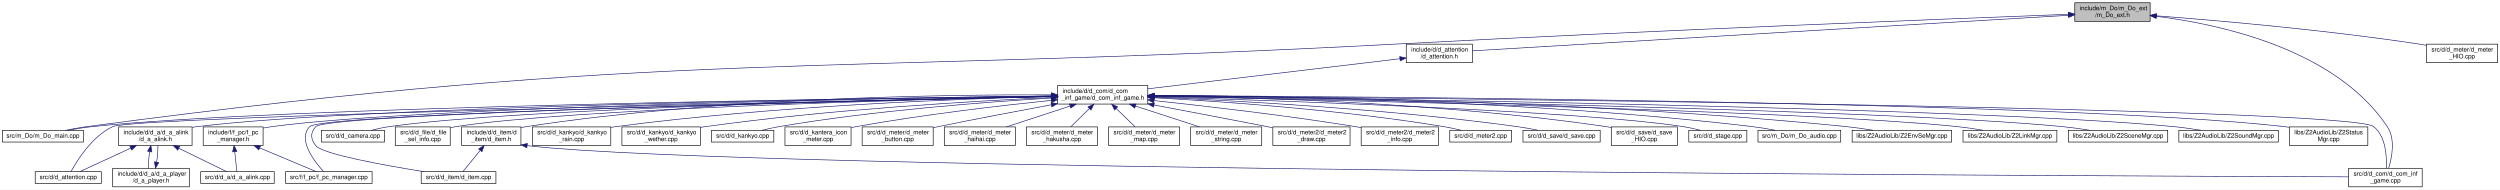
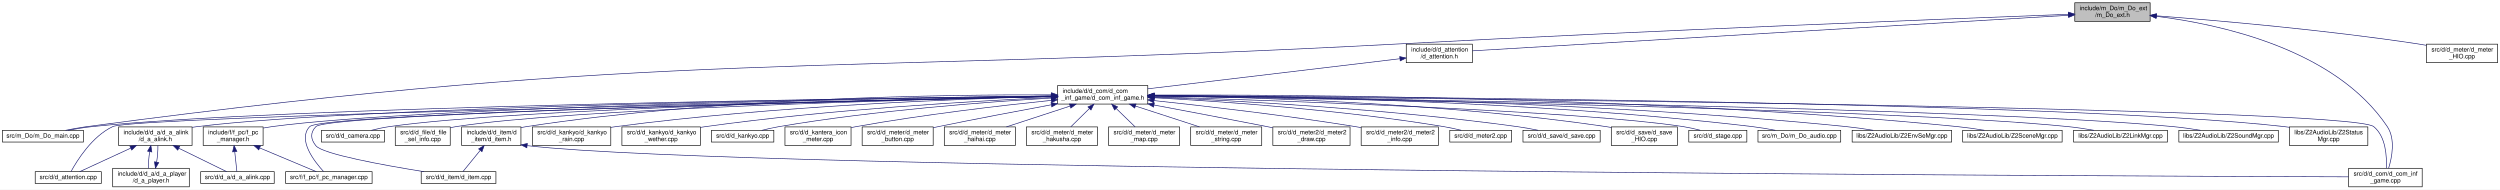
<svg xmlns="http://www.w3.org/2000/svg" xmlns:xlink="http://www.w3.org/1999/xlink" width="4048pt" height="307pt" viewBox="0.00 0.00 4048.00 307.00">
  <g id="graph0" class="graph" transform="scale(1 1) rotate(0) translate(4 303)">
    <polygon fill="white" stroke="transparent" points="-4,4 -4,-303 4044,-303 4044,4 -4,4" />
    <g id="node1" class="node">
      <g id="a_node1">
        <a xlink:title=" ">
          <polygon fill="#bfbfbf" stroke="black" points="3355.5,-268.5 3355.5,-298.5 3477.5,-298.5 3477.5,-268.5 3355.5,-268.5" />
          <text text-anchor="start" x="3363.5" y="-286.5" font-family="Helvetica,sans-Serif" font-size="10.00">include/m_Do/m_Do_ext</text>
          <text text-anchor="middle" x="3416.5" y="-275.5" font-family="Helvetica,sans-Serif" font-size="10.00">/m_Do_ext.h</text>
        </a>
      </g>
    </g>
    <g id="node2" class="node">
      <g id="a_node2">
        <a xlink:href="d__com__inf__game_8cpp.html" target="_top" xlink:title=" ">
          <polygon fill="white" stroke="black" points="3799,-0.5 3799,-30.5 3918,-30.5 3918,-0.5 3799,-0.5" />
          <text text-anchor="start" x="3807" y="-18.5" font-family="Helvetica,sans-Serif" font-size="10.00">src/d/d_com/d_com_inf</text>
          <text text-anchor="middle" x="3858.5" y="-7.5" font-family="Helvetica,sans-Serif" font-size="10.00">_game.cpp</text>
        </a>
      </g>
    </g>
    <g id="edge1" class="edge">
      <path fill="none" stroke="midnightblue" d="M3487.51,-276.63C3590.34,-263.87 3777.54,-223.69 3861.5,-98 3875.03,-77.75 3869.02,-47.92 3863.63,-30.52" />
      <polygon fill="midnightblue" stroke="midnightblue" points="3487.04,-273.16 3477.53,-277.81 3487.87,-280.11 3487.04,-273.16" />
    </g>
    <g id="node3" class="node">
      <g id="a_node3">
        <a xlink:href="d__meter__HIO_8cpp.html" target="_top" xlink:title=" ">
          <polygon fill="white" stroke="black" points="3925,-201.5 3925,-231.5 4040,-231.5 4040,-201.5 3925,-201.5" />
          <text text-anchor="start" x="3933" y="-219.5" font-family="Helvetica,sans-Serif" font-size="10.00">src/d/d_meter/d_meter</text>
          <text text-anchor="middle" x="3982.5" y="-208.5" font-family="Helvetica,sans-Serif" font-size="10.00">_HIO.cpp</text>
        </a>
      </g>
    </g>
    <g id="edge2" class="edge">
      <path fill="none" stroke="midnightblue" d="M3487.78,-277.39C3584.05,-270 3760.82,-254.67 3910.5,-232 3915.16,-231.29 3919.98,-230.49 3924.82,-229.63" />
      <polygon fill="midnightblue" stroke="midnightblue" points="3487.29,-273.92 3477.58,-278.17 3487.82,-280.9 3487.29,-273.92" />
    </g>
    <g id="node4" class="node">
      <g id="a_node4">
        <a xlink:href="m__Do__main_8cpp.html" target="_top" xlink:title=" ">
          <polygon fill="white" stroke="black" points="0,-73 0,-92 131,-92 131,-73 0,-73" />
          <text text-anchor="middle" x="65.5" y="-80" font-family="Helvetica,sans-Serif" font-size="10.00">src/m_Do/m_Do_main.cpp</text>
        </a>
      </g>
    </g>
    <g id="edge3" class="edge">
      <path fill="none" stroke="midnightblue" d="M3345.04,-279.85C3164.03,-273.02 2672.72,-253.85 2263.5,-232 1317.64,-181.5 1075.44,-222.84 136.5,-98 125.28,-96.51 113.17,-94.27 102.19,-92" />
      <polygon fill="midnightblue" stroke="midnightblue" points="3345.11,-283.35 3355.23,-280.23 3345.37,-276.36 3345.11,-283.35" />
    </g>
    <g id="node5" class="node">
      <g id="a_node5">
        <a xlink:href="d__attention_8h.html" target="_top" xlink:title=" ">
          <polygon fill="white" stroke="black" points="2273,-201.5 2273,-231.5 2380,-231.5 2380,-201.5 2273,-201.5" />
          <text text-anchor="start" x="2281" y="-219.5" font-family="Helvetica,sans-Serif" font-size="10.00">include/d/d_attention</text>
          <text text-anchor="middle" x="2326.5" y="-208.5" font-family="Helvetica,sans-Serif" font-size="10.00">/d_attention.h</text>
        </a>
      </g>
    </g>
    <g id="edge4" class="edge">
      <path fill="none" stroke="midnightblue" d="M3345.18,-278.25C3141.41,-266.1 2559.84,-231.41 2380.09,-220.7" />
      <polygon fill="midnightblue" stroke="midnightblue" points="3344.98,-281.74 3355.17,-278.84 3345.39,-274.75 3344.98,-281.74" />
    </g>
    <g id="node6" class="node">
      <g id="a_node6">
        <a xlink:href="d__com__inf__game_8h.html" target="_top" xlink:title=" ">
          <polygon fill="white" stroke="black" points="1708.5,-134.5 1708.5,-164.5 1854.5,-164.5 1854.5,-134.5 1708.5,-134.5" />
          <text text-anchor="start" x="1716.5" y="-152.5" font-family="Helvetica,sans-Serif" font-size="10.00">include/d/d_com/d_com</text>
          <text text-anchor="middle" x="1781.5" y="-141.5" font-family="Helvetica,sans-Serif" font-size="10.00">_inf_game/d_com_inf_game.h</text>
        </a>
      </g>
    </g>
    <g id="edge5" class="edge">
      <path fill="none" stroke="midnightblue" d="M2262.6,-207.88C2160.71,-195.73 1961.98,-172.02 1854.58,-159.22" />
      <polygon fill="midnightblue" stroke="midnightblue" points="2262.41,-211.38 2272.75,-209.09 2263.24,-204.43 2262.41,-211.38" />
    </g>
    <g id="edge8" class="edge">
      <path fill="none" stroke="midnightblue" d="M1864.83,-147.84C2245.3,-144.65 3800.58,-129.67 3839.5,-98 3859.33,-81.86 3860.88,-49.39 3859.9,-30.67" />
      <polygon fill="midnightblue" stroke="midnightblue" points="1864.69,-144.34 1854.72,-147.92 1864.75,-151.34 1864.69,-144.34" />
    </g>
    <g id="edge28" class="edge">
      <path fill="none" stroke="midnightblue" d="M1697.83,-147.56C1408.46,-144.05 451.16,-130.24 145.5,-98 132.59,-96.64 118.62,-94.38 106.03,-92.05" />
      <polygon fill="midnightblue" stroke="midnightblue" points="1698.2,-151.06 1708.25,-147.69 1698.29,-144.07 1698.2,-151.06" />
    </g>
    <g id="node7" class="node">
      <g id="a_node7">
        <a xlink:href="d__attention_8cpp.html" target="_top" xlink:title=" ">
          <polygon fill="white" stroke="black" points="53,-6 53,-25 160,-25 160,-6 53,-6" />
          <text text-anchor="middle" x="106.5" y="-13" font-family="Helvetica,sans-Serif" font-size="10.00">src/d/d_attention.cpp</text>
        </a>
      </g>
    </g>
    <g id="edge6" class="edge">
      <path fill="none" stroke="midnightblue" d="M1698.13,-146.77C1373.91,-139.92 213.18,-114.3 178.5,-98 145.01,-82.26 120.6,-42.85 110.99,-25.24" />
      <polygon fill="midnightblue" stroke="midnightblue" points="1698.32,-150.27 1708.39,-146.98 1698.47,-143.27 1698.32,-150.27" />
    </g>
    <g id="node8" class="node">
      <g id="a_node8">
        <a xlink:href="d__camera_8cpp.html" target="_top" xlink:title=" ">
          <polygon fill="white" stroke="black" points="516.5,-73 516.5,-92 618.5,-92 618.5,-73 516.5,-73" />
          <text text-anchor="middle" x="567.5" y="-80" font-family="Helvetica,sans-Serif" font-size="10.00">src/d/d_camera.cpp</text>
        </a>
      </g>
    </g>
    <g id="edge7" class="edge">
      <path fill="none" stroke="midnightblue" d="M1698.1,-146.99C1469.04,-142.5 833.55,-127.67 626.5,-98 616.89,-96.62 606.57,-94.36 597.29,-92.03" />
      <polygon fill="midnightblue" stroke="midnightblue" points="1698.3,-150.49 1708.37,-147.19 1698.44,-143.5 1698.3,-150.49" />
    </g>
    <g id="node9" class="node">
      <g id="a_node9">
        <a xlink:href="d__file__sel__info_8cpp.html" target="_top" xlink:title=" ">
          <polygon fill="white" stroke="black" points="636,-67.5 636,-97.5 725,-97.5 725,-67.5 636,-67.5" />
          <text text-anchor="start" x="644" y="-85.5" font-family="Helvetica,sans-Serif" font-size="10.00">src/d/d_file/d_file</text>
          <text text-anchor="middle" x="680.5" y="-74.5" font-family="Helvetica,sans-Serif" font-size="10.00">_sel_info.cpp</text>
        </a>
      </g>
    </g>
    <g id="edge9" class="edge">
      <path fill="none" stroke="midnightblue" d="M1698.1,-146.78C1484.13,-142 919.58,-126.97 734.5,-98 731.43,-97.52 728.29,-96.93 725.13,-96.27" />
      <polygon fill="midnightblue" stroke="midnightblue" points="1698.25,-150.29 1708.32,-147.01 1698.4,-143.29 1698.25,-150.29" />
    </g>
    <g id="node10" class="node">
      <g id="a_node10">
        <a xlink:href="d__item_8cpp.html" target="_top" xlink:title=" ">
          <polygon fill="white" stroke="black" points="678,-6 678,-25 799,-25 799,-6 678,-6" />
          <text text-anchor="middle" x="738.5" y="-13" font-family="Helvetica,sans-Serif" font-size="10.00">src/d/d_item/d_item.cpp</text>
        </a>
      </g>
    </g>
    <g id="edge10" class="edge">
      <path fill="none" stroke="midnightblue" d="M1698.3,-146.74C1418.55,-140.63 528.18,-119.52 507.5,-98 497.95,-88.07 498.86,-77.73 507.5,-67 518.49,-53.35 617.59,-35.44 682.37,-25.03" />
      <polygon fill="midnightblue" stroke="midnightblue" points="1698.31,-150.24 1708.39,-146.96 1698.47,-143.24 1698.31,-150.24" />
    </g>
    <g id="node11" class="node">
      <g id="a_node11">
        <a xlink:href="d__kankyo__rain_8cpp.html" target="_top" xlink:title=" ">
          <polygon fill="white" stroke="black" points="858,-67.5 858,-97.5 985,-97.5 985,-67.5 858,-67.5" />
          <text text-anchor="start" x="866" y="-85.5" font-family="Helvetica,sans-Serif" font-size="10.00">src/d/d_kankyo/d_kankyo</text>
          <text text-anchor="middle" x="921.5" y="-74.5" font-family="Helvetica,sans-Serif" font-size="10.00">_rain.cpp</text>
        </a>
      </g>
    </g>
    <g id="edge11" class="edge">
      <path fill="none" stroke="midnightblue" d="M1698.3,-146.85C1554.17,-143.17 1248.99,-131.76 993.5,-98 990.72,-97.63 987.88,-97.22 985.03,-96.78" />
      <polygon fill="midnightblue" stroke="midnightblue" points="1698.31,-150.35 1708.39,-147.1 1698.48,-143.35 1698.31,-150.35" />
    </g>
    <g id="node12" class="node">
      <g id="a_node12">
        <a xlink:href="d__kankyo__wether_8cpp.html" target="_top" xlink:title=" ">
          <polygon fill="white" stroke="black" points="1003,-67.5 1003,-97.5 1130,-97.5 1130,-67.5 1003,-67.5" />
          <text text-anchor="start" x="1011" y="-85.5" font-family="Helvetica,sans-Serif" font-size="10.00">src/d/d_kankyo/d_kankyo</text>
          <text text-anchor="middle" x="1066.5" y="-74.5" font-family="Helvetica,sans-Serif" font-size="10.00">_wether.cpp</text>
        </a>
      </g>
    </g>
    <g id="edge12" class="edge">
      <path fill="none" stroke="midnightblue" d="M1698.3,-145.17C1575.4,-139.52 1338.33,-125.87 1138.5,-98 1135.72,-97.61 1132.89,-97.18 1130.03,-96.73" />
      <polygon fill="midnightblue" stroke="midnightblue" points="1698.24,-148.67 1708.39,-145.63 1698.56,-141.68 1698.24,-148.67" />
    </g>
    <g id="node13" class="node">
      <g id="a_node13">
        <a xlink:href="d__kankyo_8cpp.html" target="_top" xlink:title=" ">
          <polygon fill="white" stroke="black" points="1148,-73 1148,-92 1249,-92 1249,-73 1148,-73" />
          <text text-anchor="middle" x="1198.5" y="-80" font-family="Helvetica,sans-Serif" font-size="10.00">src/d/d_kankyo.cpp</text>
        </a>
      </g>
    </g>
    <g id="edge13" class="edge">
      <path fill="none" stroke="midnightblue" d="M1698.05,-144.2C1594.24,-137.99 1411.84,-124.26 1257.5,-98 1248.35,-96.44 1238.52,-94.24 1229.56,-92.03" />
      <polygon fill="midnightblue" stroke="midnightblue" points="1697.97,-147.7 1708.16,-144.79 1698.38,-140.71 1697.97,-147.7" />
    </g>
    <g id="node14" class="node">
      <g id="a_node14">
        <a xlink:href="d__kantera__icon__meter_8cpp.html" target="_top" xlink:title=" ">
          <polygon fill="white" stroke="black" points="1267,-67.5 1267,-97.5 1374,-97.5 1374,-67.5 1267,-67.5" />
          <text text-anchor="start" x="1275" y="-85.5" font-family="Helvetica,sans-Serif" font-size="10.00">src/d/d_kantera_icon</text>
          <text text-anchor="middle" x="1320.5" y="-74.5" font-family="Helvetica,sans-Serif" font-size="10.00">_meter.cpp</text>
        </a>
      </g>
    </g>
    <g id="edge14" class="edge">
      <path fill="none" stroke="midnightblue" d="M1698.21,-140.5C1617.22,-132.13 1490.91,-117.48 1382.5,-98 1379.78,-97.51 1377,-96.98 1374.2,-96.42" />
      <polygon fill="midnightblue" stroke="midnightblue" points="1698.04,-144.01 1708.35,-141.54 1698.76,-137.04 1698.04,-144.01" />
    </g>
    <g id="node15" class="node">
      <g id="a_node15">
        <a xlink:href="d__meter__button_8cpp.html" target="_top" xlink:title=" ">
          <polygon fill="white" stroke="black" points="1392,-67.5 1392,-97.5 1507,-97.5 1507,-67.5 1392,-67.5" />
          <text text-anchor="start" x="1400" y="-85.5" font-family="Helvetica,sans-Serif" font-size="10.00">src/d/d_meter/d_meter</text>
          <text text-anchor="middle" x="1449.5" y="-74.5" font-family="Helvetica,sans-Serif" font-size="10.00">_button.cpp</text>
        </a>
      </g>
    </g>
    <g id="edge15" class="edge">
      <path fill="none" stroke="midnightblue" d="M1698.35,-133.35C1645.84,-123.62 1576.61,-110.51 1515.5,-98 1512.74,-97.44 1509.92,-96.85 1507.07,-96.25" />
      <polygon fill="midnightblue" stroke="midnightblue" points="1697.82,-136.81 1708.28,-135.18 1699.09,-129.92 1697.82,-136.81" />
    </g>
    <g id="node16" class="node">
      <g id="a_node16">
        <a xlink:href="d__meter__haihai_8cpp.html" target="_top" xlink:title=" ">
          <polygon fill="white" stroke="black" points="1525,-67.5 1525,-97.5 1640,-97.5 1640,-67.5 1525,-67.5" />
          <text text-anchor="start" x="1533" y="-85.5" font-family="Helvetica,sans-Serif" font-size="10.00">src/d/d_meter/d_meter</text>
          <text text-anchor="middle" x="1582.5" y="-74.5" font-family="Helvetica,sans-Serif" font-size="10.00">_haihai.cpp</text>
        </a>
      </g>
    </g>
    <g id="edge16" class="edge">
      <path fill="none" stroke="midnightblue" d="M1728.62,-131.23C1696.43,-120.71 1655.83,-107.45 1625.6,-97.58" />
      <polygon fill="midnightblue" stroke="midnightblue" points="1727.73,-134.62 1738.32,-134.4 1729.9,-127.96 1727.73,-134.62" />
    </g>
    <g id="node17" class="node">
      <g id="a_node17">
        <a xlink:href="d__meter__hakusha_8cpp.html" target="_top" xlink:title=" ">
          <polygon fill="white" stroke="black" points="1658,-67.5 1658,-97.5 1773,-97.5 1773,-67.5 1658,-67.5" />
          <text text-anchor="start" x="1666" y="-85.5" font-family="Helvetica,sans-Serif" font-size="10.00">src/d/d_meter/d_meter</text>
          <text text-anchor="middle" x="1715.5" y="-74.5" font-family="Helvetica,sans-Serif" font-size="10.00">_hakusha.cpp</text>
        </a>
      </g>
    </g>
    <g id="edge17" class="edge">
      <path fill="none" stroke="midnightblue" d="M1759.99,-127.31C1750.09,-117.56 1738.61,-106.26 1729.79,-97.58" />
      <polygon fill="midnightblue" stroke="midnightblue" points="1757.6,-129.87 1767.18,-134.4 1762.51,-124.89 1757.6,-129.87" />
    </g>
    <g id="node18" class="node">
      <g id="a_node18">
        <a xlink:href="d__meter__map_8cpp.html" target="_top" xlink:title=" ">
          <polygon fill="white" stroke="black" points="1791,-67.5 1791,-97.5 1906,-97.5 1906,-67.5 1791,-67.5" />
          <text text-anchor="start" x="1799" y="-85.5" font-family="Helvetica,sans-Serif" font-size="10.00">src/d/d_meter/d_meter</text>
          <text text-anchor="middle" x="1848.5" y="-74.5" font-family="Helvetica,sans-Serif" font-size="10.00">_map.cpp</text>
        </a>
      </g>
    </g>
    <g id="edge18" class="edge">
      <path fill="none" stroke="midnightblue" d="M1803.34,-127.31C1813.39,-117.56 1825.04,-106.26 1833.99,-97.58" />
      <polygon fill="midnightblue" stroke="midnightblue" points="1800.78,-124.92 1796.04,-134.4 1805.65,-129.94 1800.78,-124.92" />
    </g>
    <g id="node19" class="node">
      <g id="a_node19">
        <a xlink:href="d__meter__string_8cpp.html" target="_top" xlink:title=" ">
          <polygon fill="white" stroke="black" points="1924,-67.5 1924,-97.5 2039,-97.5 2039,-67.5 1924,-67.5" />
          <text text-anchor="start" x="1932" y="-85.5" font-family="Helvetica,sans-Serif" font-size="10.00">src/d/d_meter/d_meter</text>
          <text text-anchor="middle" x="1981.5" y="-74.5" font-family="Helvetica,sans-Serif" font-size="10.00">_string.cpp</text>
        </a>
      </g>
    </g>
    <g id="edge19" class="edge">
      <path fill="none" stroke="midnightblue" d="M1834.65,-131.23C1867,-120.71 1907.81,-107.45 1938.19,-97.58" />
      <polygon fill="midnightblue" stroke="midnightblue" points="1833.33,-127.98 1824.9,-134.4 1835.49,-134.63 1833.33,-127.98" />
    </g>
    <g id="node20" class="node">
      <g id="a_node20">
        <a xlink:href="d__meter2__draw_8cpp.html" target="_top" xlink:title=" ">
          <polygon fill="white" stroke="black" points="2057,-67.5 2057,-97.5 2182,-97.5 2182,-67.5 2057,-67.5" />
          <text text-anchor="start" x="2065" y="-85.5" font-family="Helvetica,sans-Serif" font-size="10.00">src/d/d_meter2/d_meter2</text>
          <text text-anchor="middle" x="2119.5" y="-74.5" font-family="Helvetica,sans-Serif" font-size="10.00">_draw.cpp</text>
        </a>
      </g>
    </g>
    <g id="edge20" class="edge">
      <path fill="none" stroke="midnightblue" d="M1864.58,-132.97C1917.06,-123.1 1986.29,-109.97 2047.5,-98 2050.5,-97.41 2053.58,-96.81 2056.68,-96.19" />
      <polygon fill="midnightblue" stroke="midnightblue" points="1863.83,-129.55 1854.65,-134.84 1865.12,-136.43 1863.83,-129.55" />
    </g>
    <g id="node21" class="node">
      <g id="a_node21">
        <a xlink:href="d__meter2__info_8cpp.html" target="_top" xlink:title=" ">
          <polygon fill="white" stroke="black" points="2200,-67.5 2200,-97.5 2325,-97.5 2325,-67.5 2200,-67.5" />
          <text text-anchor="start" x="2208" y="-85.5" font-family="Helvetica,sans-Serif" font-size="10.00">src/d/d_meter2/d_meter2</text>
          <text text-anchor="middle" x="2262.5" y="-74.5" font-family="Helvetica,sans-Serif" font-size="10.00">_info.cpp</text>
        </a>
      </g>
    </g>
    <g id="edge21" class="edge">
      <path fill="none" stroke="midnightblue" d="M1864.62,-140.11C1947.44,-131.3 2078.13,-116.23 2190.5,-98 2193.52,-97.51 2196.61,-96.98 2199.72,-96.43" />
      <polygon fill="midnightblue" stroke="midnightblue" points="1864.09,-136.64 1854.51,-141.18 1864.82,-143.6 1864.09,-136.64" />
    </g>
    <g id="node22" class="node">
      <g id="a_node22">
        <a xlink:href="d__meter2_8cpp.html" target="_top" xlink:title=" ">
          <polygon fill="white" stroke="black" points="2343.5,-73 2343.5,-92 2443.5,-92 2443.5,-73 2343.5,-73" />
          <text text-anchor="middle" x="2393.5" y="-80" font-family="Helvetica,sans-Serif" font-size="10.00">src/d/d_meter2.cpp</text>
        </a>
      </g>
    </g>
    <g id="edge22" class="edge">
      <path fill="none" stroke="midnightblue" d="M1864.93,-144.66C1973.45,-138.81 2168.64,-125.31 2333.5,-98 2342.8,-96.46 2352.8,-94.26 2361.92,-92.05" />
      <polygon fill="midnightblue" stroke="midnightblue" points="1864.51,-141.18 1854.71,-145.21 1864.88,-148.17 1864.51,-141.18" />
    </g>
    <g id="node23" class="node">
      <g id="a_node23">
        <a xlink:href="d__save_8cpp.html" target="_top" xlink:title=" ">
          <polygon fill="white" stroke="black" points="2462,-73 2462,-92 2587,-92 2587,-73 2462,-73" />
          <text text-anchor="middle" x="2524.5" y="-80" font-family="Helvetica,sans-Serif" font-size="10.00">src/d/d_save/d_save.cpp</text>
        </a>
      </g>
    </g>
    <g id="edge23" class="edge">
      <path fill="none" stroke="midnightblue" d="M1864.85,-145.54C1992.07,-140.28 2242.07,-126.99 2452.5,-98 2463.62,-96.47 2475.6,-94.28 2486.54,-92.06" />
      <polygon fill="midnightblue" stroke="midnightblue" points="1864.64,-142.05 1854.79,-145.95 1864.93,-149.04 1864.64,-142.05" />
    </g>
    <g id="node24" class="node">
      <g id="a_node24">
        <a xlink:href="d__save__HIO_8cpp.html" target="_top" xlink:title=" ">
          <polygon fill="white" stroke="black" points="2605,-67.5 2605,-97.5 2712,-97.5 2712,-67.5 2605,-67.5" />
          <text text-anchor="start" x="2613" y="-85.5" font-family="Helvetica,sans-Serif" font-size="10.00">src/d/d_save/d_save</text>
          <text text-anchor="middle" x="2658.5" y="-74.5" font-family="Helvetica,sans-Serif" font-size="10.00">_HIO.cpp</text>
        </a>
      </g>
    </g>
    <g id="edge24" class="edge">
      <path fill="none" stroke="midnightblue" d="M1865.08,-147.94C2013.23,-145.91 2331.29,-136.95 2596.5,-98 2599.23,-97.6 2602.03,-97.14 2604.84,-96.63" />
      <polygon fill="midnightblue" stroke="midnightblue" points="1864.66,-144.44 1854.71,-148.07 1864.75,-151.44 1864.66,-144.44" />
    </g>
    <g id="node25" class="node">
      <g id="a_node25">
        <a xlink:href="d__stage_8cpp.html" target="_top" xlink:title=" ">
          <polygon fill="white" stroke="black" points="2730.5,-73 2730.5,-92 2824.5,-92 2824.5,-73 2730.5,-73" />
          <text text-anchor="middle" x="2777.5" y="-80" font-family="Helvetica,sans-Serif" font-size="10.00">src/d/d_stage.cpp</text>
        </a>
      </g>
    </g>
    <g id="edge25" class="edge">
      <path fill="none" stroke="midnightblue" d="M1864.69,-146.16C2062.69,-140.25 2557.59,-123.36 2721.5,-98 2730.53,-96.6 2740.22,-94.37 2748.95,-92.06" />
      <polygon fill="midnightblue" stroke="midnightblue" points="1864.53,-142.67 1854.64,-146.46 1864.74,-149.66 1864.53,-142.67" />
    </g>
    <g id="node26" class="node">
      <g id="a_node26">
        <a xlink:href="f__pc__manager_8cpp.html" target="_top" xlink:title=" ">
          <polygon fill="white" stroke="black" points="458.5,-6 458.5,-25 598.5,-25 598.5,-6 458.5,-6" />
          <text text-anchor="middle" x="528.5" y="-13" font-family="Helvetica,sans-Serif" font-size="10.00">src/f/f_pc/f_pc_manager.cpp</text>
        </a>
      </g>
    </g>
    <g id="edge26" class="edge">
      <path fill="none" stroke="midnightblue" d="M1698.13,-146.76C1416.73,-140.7 518.36,-119.69 497.5,-98 477.36,-77.05 504.87,-41.68 519.88,-25.31" />
      <polygon fill="midnightblue" stroke="midnightblue" points="1698.2,-150.26 1708.28,-146.98 1698.35,-143.27 1698.2,-150.26" />
    </g>
    <g id="node27" class="node">
      <g id="a_node27">
        <a xlink:href="m__Do__audio_8cpp.html" target="_top" xlink:title=" ">
          <polygon fill="white" stroke="black" points="2842.5,-73 2842.5,-92 2976.5,-92 2976.5,-73 2842.5,-73" />
          <text text-anchor="middle" x="2909.5" y="-80" font-family="Helvetica,sans-Serif" font-size="10.00">src/m_Do/m_Do_audio.cpp</text>
        </a>
      </g>
    </g>
    <g id="edge27" class="edge">
      <path fill="none" stroke="midnightblue" d="M1864.91,-148.47C2043.29,-147.53 2474.82,-140.61 2833.5,-98 2845.64,-96.56 2858.75,-94.31 2870.61,-92.01" />
      <polygon fill="midnightblue" stroke="midnightblue" points="1864.79,-144.97 1854.81,-148.52 1864.83,-151.97 1864.79,-144.97" />
    </g>
    <g id="node28" class="node">
      <g id="a_node28">
        <a xlink:href="Z2EnvSeMgr_8cpp.html" target="_top" xlink:title=" ">
          <polygon fill="white" stroke="black" points="2995,-73 2995,-92 3156,-92 3156,-73 2995,-73" />
          <text text-anchor="middle" x="3075.5" y="-80" font-family="Helvetica,sans-Serif" font-size="10.00">libs/Z2AudioLib/Z2EnvSeMgr.cpp</text>
        </a>
      </g>
    </g>
    <g id="edge29" class="edge">
      <path fill="none" stroke="midnightblue" d="M1864.89,-148.38C2060.89,-147.36 2566.04,-140.44 2985.5,-98 2999.67,-96.57 3015,-94.35 3028.93,-92.08" />
      <polygon fill="midnightblue" stroke="midnightblue" points="1864.65,-144.88 1854.66,-148.43 1864.68,-151.88 1864.65,-144.88" />
    </g>
    <g id="node29" class="node">
      <g id="a_node29">
-         <a xlink:href="Z2LinkMgr_8cpp.html" target="_top" xlink:title=" ">
-           <polygon fill="white" stroke="black" points="3174.5,-73 3174.5,-92 3326.5,-92 3326.5,-73 3174.5,-73" />
-           <text text-anchor="middle" x="3250.5" y="-80" font-family="Helvetica,sans-Serif" font-size="10.00">libs/Z2AudioLib/Z2LinkMgr.cpp</text>
+         <a xlink:href="Z2SceneMgr_8cpp.html" target="_top" xlink:title=" ">
+           <polygon fill="white" stroke="black" points="3174,-73 3174,-92 3335,-92 3335,-73 3174,-73" />
+           <text text-anchor="middle" x="3254.5" y="-80" font-family="Helvetica,sans-Serif" font-size="10.00">libs/Z2AudioLib/Z2SceneMgr.cpp</text>
        </a>
      </g>
    </g>
    <g id="edge30" class="edge">
-       <path fill="none" stroke="midnightblue" d="M1864.76,-146.91C2123.43,-141.74 2911.04,-124.23 3165.5,-98 3179.05,-96.6 3193.71,-94.37 3206.97,-92.07" />
-       <polygon fill="midnightblue" stroke="midnightblue" points="1864.6,-143.41 1854.68,-147.11 1864.74,-150.41 1864.6,-143.41" />
+       <path fill="none" stroke="midnightblue" d="M1865.17,-149.08C2081.06,-149.8 2674.39,-146.77 3165.5,-98 3179.68,-96.59 3195.02,-94.35 3208.91,-92.05" />
+       <polygon fill="midnightblue" stroke="midnightblue" points="1864.88,-145.58 1854.87,-149.04 1864.85,-152.58 1864.88,-145.58" />
    </g>
    <g id="node30" class="node">
      <g id="a_node30">
-         <a xlink:href="Z2SceneMgr_8cpp.html" target="_top" xlink:title=" ">
-           <polygon fill="white" stroke="black" points="3345,-73 3345,-92 3506,-92 3506,-73 3345,-73" />
-           <text text-anchor="middle" x="3425.5" y="-80" font-family="Helvetica,sans-Serif" font-size="10.00">libs/Z2AudioLib/Z2SceneMgr.cpp</text>
+         <a xlink:href="Z2LinkMgr_8cpp.html" target="_top" xlink:title=" ">
+           <polygon fill="white" stroke="black" points="3353.5,-73 3353.5,-92 3505.5,-92 3505.5,-73 3353.5,-73" />
+           <text text-anchor="middle" x="3429.5" y="-80" font-family="Helvetica,sans-Serif" font-size="10.00">libs/Z2AudioLib/Z2LinkMgr.cpp</text>
        </a>
      </g>
    </g>
    <g id="edge31" class="edge">
-       <path fill="none" stroke="midnightblue" d="M1864.76,-147.19C2144.05,-142.59 3046.2,-125.89 3335.5,-98 3349.99,-96.6 3365.69,-94.34 3379.86,-92.01" />
-       <polygon fill="midnightblue" stroke="midnightblue" points="1864.64,-143.7 1854.7,-147.36 1864.75,-150.69 1864.64,-143.7" />
+       <path fill="none" stroke="midnightblue" d="M1864.77,-147.31C2145.15,-143.08 3053.49,-127.38 3344.5,-98 3358.2,-96.62 3373.03,-94.35 3386.41,-92.02" />
+       <polygon fill="midnightblue" stroke="midnightblue" points="1864.61,-143.81 1854.67,-147.46 1864.72,-150.81 1864.61,-143.81" />
    </g>
    <g id="node31" class="node">
      <g id="a_node31">
        <a xlink:href="Z2SoundMgr_8cpp.html" target="_top" xlink:title=" ">
          <polygon fill="white" stroke="black" points="3524,-73 3524,-92 3685,-92 3685,-73 3524,-73" />
          <text text-anchor="middle" x="3604.5" y="-80" font-family="Helvetica,sans-Serif" font-size="10.00">libs/Z2AudioLib/Z2SoundMgr.cpp</text>
        </a>
      </g>
    </g>
    <g id="edge32" class="edge">
-       <path fill="none" stroke="midnightblue" d="M1865.05,-147.53C2165.34,-143.83 3189.4,-129.17 3515.5,-98 3529.84,-96.63 3545.36,-94.37 3559.37,-92.04" />
-       <polygon fill="midnightblue" stroke="midnightblue" points="1864.63,-144.04 1854.67,-147.66 1864.72,-151.04 1864.63,-144.04" />
+       <path fill="none" stroke="midnightblue" d="M1865,-147.51C2165.11,-143.74 3188.56,-128.87 3514.5,-98 3529,-96.63 3544.7,-94.37 3558.86,-92.04" />
+       <polygon fill="midnightblue" stroke="midnightblue" points="1864.59,-144.02 1854.63,-147.64 1864.67,-151.02 1864.59,-144.02" />
    </g>
    <g id="node32" class="node">
      <g id="a_node32">
        <a xlink:href="Z2StatusMgr_8cpp.html" target="_top" xlink:title=" ">
          <polygon fill="white" stroke="black" points="3703,-67.5 3703,-97.5 3830,-97.5 3830,-67.5 3703,-67.5" />
          <text text-anchor="start" x="3711" y="-85.5" font-family="Helvetica,sans-Serif" font-size="10.00">libs/Z2AudioLib/Z2Status</text>
          <text text-anchor="middle" x="3766.5" y="-74.5" font-family="Helvetica,sans-Serif" font-size="10.00">Mgr.cpp</text>
        </a>
      </g>
    </g>
    <g id="edge33" class="edge">
      <path fill="none" stroke="midnightblue" d="M1864.75,-148.21C2184.24,-146.81 3332.09,-138.97 3694.5,-98 3697.29,-97.68 3700.13,-97.32 3702.99,-96.91" />
      <polygon fill="midnightblue" stroke="midnightblue" points="1864.62,-144.71 1854.63,-148.26 1864.65,-151.71 1864.62,-144.71" />
    </g>
    <g id="node33" class="node">
      <g id="a_node33">
        <a xlink:href="d__a__alink_8h.html" target="_top" xlink:title=" ">
          <polygon fill="white" stroke="black" points="188,-67.5 188,-97.5 307,-97.5 307,-67.5 188,-67.5" />
          <text text-anchor="start" x="196" y="-85.5" font-family="Helvetica,sans-Serif" font-size="10.00">include/d/d_a/d_a_alink</text>
          <text text-anchor="middle" x="247.5" y="-74.5" font-family="Helvetica,sans-Serif" font-size="10.00">/d_a_alink.h</text>
        </a>
      </g>
    </g>
    <g id="edge34" class="edge">
      <path fill="none" stroke="midnightblue" d="M1698.37,-147.56C1429.63,-144.21 586.11,-131.25 315.5,-98 312.74,-97.66 309.94,-97.27 307.1,-96.83" />
      <polygon fill="midnightblue" stroke="midnightblue" points="1698.4,-151.06 1708.45,-147.68 1698.49,-144.06 1698.4,-151.06" />
    </g>
    <g id="node36" class="node">
      <g id="a_node36">
        <a xlink:href="d__item_8h.html" target="_top" xlink:title=" ">
          <polygon fill="white" stroke="black" points="743.5,-67.5 743.5,-97.5 839.5,-97.5 839.5,-67.5 743.5,-67.5" />
          <text text-anchor="start" x="751.5" y="-85.5" font-family="Helvetica,sans-Serif" font-size="10.00">include/d/d_item/d</text>
          <text text-anchor="middle" x="791.5" y="-74.5" font-family="Helvetica,sans-Serif" font-size="10.00">_item/d_item.h</text>
        </a>
      </g>
    </g>
    <g id="edge39" class="edge">
      <path fill="none" stroke="midnightblue" d="M1697.93,-149.41C1534.01,-150.01 1159.18,-145.46 848.5,-98 845.57,-97.55 842.58,-97.02 839.57,-96.43" />
      <polygon fill="midnightblue" stroke="midnightblue" points="1698.44,-152.91 1708.42,-149.37 1698.4,-145.91 1698.44,-152.91" />
    </g>
    <g id="node37" class="node">
      <g id="a_node37">
        <a xlink:href="f__pc__manager_8h.html" target="_top" xlink:title=" ">
          <polygon fill="white" stroke="black" points="325,-67.5 325,-97.5 422,-97.5 422,-67.5 325,-67.5" />
          <text text-anchor="start" x="333" y="-85.5" font-family="Helvetica,sans-Serif" font-size="10.00">include/f/f_pc/f_pc</text>
          <text text-anchor="middle" x="373.5" y="-74.5" font-family="Helvetica,sans-Serif" font-size="10.00">_manager.h</text>
        </a>
      </g>
    </g>
    <g id="edge42" class="edge">
      <path fill="none" stroke="midnightblue" d="M1697.94,-147.43C1443.73,-143.84 682.11,-130.58 436.5,-98 431.83,-97.38 426.99,-96.57 422.17,-95.66" />
      <polygon fill="midnightblue" stroke="midnightblue" points="1698.17,-150.93 1708.21,-147.57 1698.26,-143.93 1698.17,-150.93" />
    </g>
    <g id="edge35" class="edge">
      <path fill="none" stroke="midnightblue" d="M207.65,-63.13C180.52,-50.62 145.85,-34.64 124.95,-25.01" />
      <polygon fill="midnightblue" stroke="midnightblue" points="206.36,-66.39 216.91,-67.4 209.29,-60.03 206.36,-66.39" />
    </g>
    <g id="node34" class="node">
      <g id="a_node34">
        <a xlink:href="d__a__alink_8cpp.html" target="_top" xlink:title=" ">
          <polygon fill="white" stroke="black" points="321,-6 321,-25 440,-25 440,-6 321,-6" />
          <text text-anchor="middle" x="380.5" y="-13" font-family="Helvetica,sans-Serif" font-size="10.00">src/d/d_a/d_a_alink.cpp</text>
        </a>
      </g>
    </g>
    <g id="edge36" class="edge">
      <path fill="none" stroke="midnightblue" d="M285.42,-62.97C310.97,-50.48 343.47,-34.6 363.09,-25.01" />
      <polygon fill="midnightblue" stroke="midnightblue" points="283.81,-59.86 276.36,-67.4 286.88,-66.15 283.81,-59.86" />
    </g>
    <g id="node35" class="node">
      <g id="a_node35">
        <a xlink:href="d__a__player_8h.html" target="_top" xlink:title=" ">
          <polygon fill="white" stroke="black" points="178.5,-0.5 178.5,-30.5 302.5,-30.5 302.5,-0.5 178.5,-0.5" />
          <text text-anchor="start" x="186.5" y="-18.5" font-family="Helvetica,sans-Serif" font-size="10.00">include/d/d_a/d_a_player</text>
          <text text-anchor="middle" x="240.5" y="-7.5" font-family="Helvetica,sans-Serif" font-size="10.00">/d_a_player.h</text>
        </a>
      </g>
    </g>
    <g id="edge37" class="edge">
      <path fill="none" stroke="midnightblue" d="M238.36,-57.4C236.94,-48.37 236.15,-38.41 236.34,-30.58" />
      <polygon fill="midnightblue" stroke="midnightblue" points="234.96,-58.25 240.3,-67.4 241.83,-56.91 234.96,-58.25" />
    </g>
    <g id="edge38" class="edge">
      <path fill="none" stroke="midnightblue" d="M249.64,-40.57C251.06,-49.6 251.84,-59.56 251.66,-67.4" />
      <polygon fill="midnightblue" stroke="midnightblue" points="253.04,-39.72 247.69,-30.58 246.17,-41.06 253.04,-39.72" />
    </g>
    <g id="edge40" class="edge">
      <path fill="none" stroke="midnightblue" d="M849.73,-67.16C1196.64,-26.42 3406.25,-17.88 3798.89,-16.67" />
      <polygon fill="midnightblue" stroke="midnightblue" points="849.03,-63.72 839.55,-68.44 849.91,-70.67 849.03,-63.72" />
    </g>
    <g id="edge41" class="edge">
      <path fill="none" stroke="midnightblue" d="M773.41,-59.32C763.86,-47.6 752.67,-33.88 745.59,-25.19" />
      <polygon fill="midnightblue" stroke="midnightblue" points="770.97,-61.86 780,-67.4 776.39,-57.43 770.97,-61.86" />
    </g>
    <g id="edge43" class="edge">
      <path fill="none" stroke="midnightblue" d="M416.52,-63.46C446.47,-50.9 485.04,-34.72 508.21,-25.01" />
      <polygon fill="midnightblue" stroke="midnightblue" points="415,-60.3 407.13,-67.4 417.71,-66.76 415,-60.3" />
    </g>
    <g id="edge44" class="edge">
      <path fill="none" stroke="midnightblue" d="M376.11,-57.25C377.32,-46.02 378.68,-33.38 379.56,-25.19" />
      <polygon fill="midnightblue" stroke="midnightblue" points="372.61,-57.08 375.02,-67.4 379.57,-57.83 372.61,-57.08" />
    </g>
  </g>
</svg>
